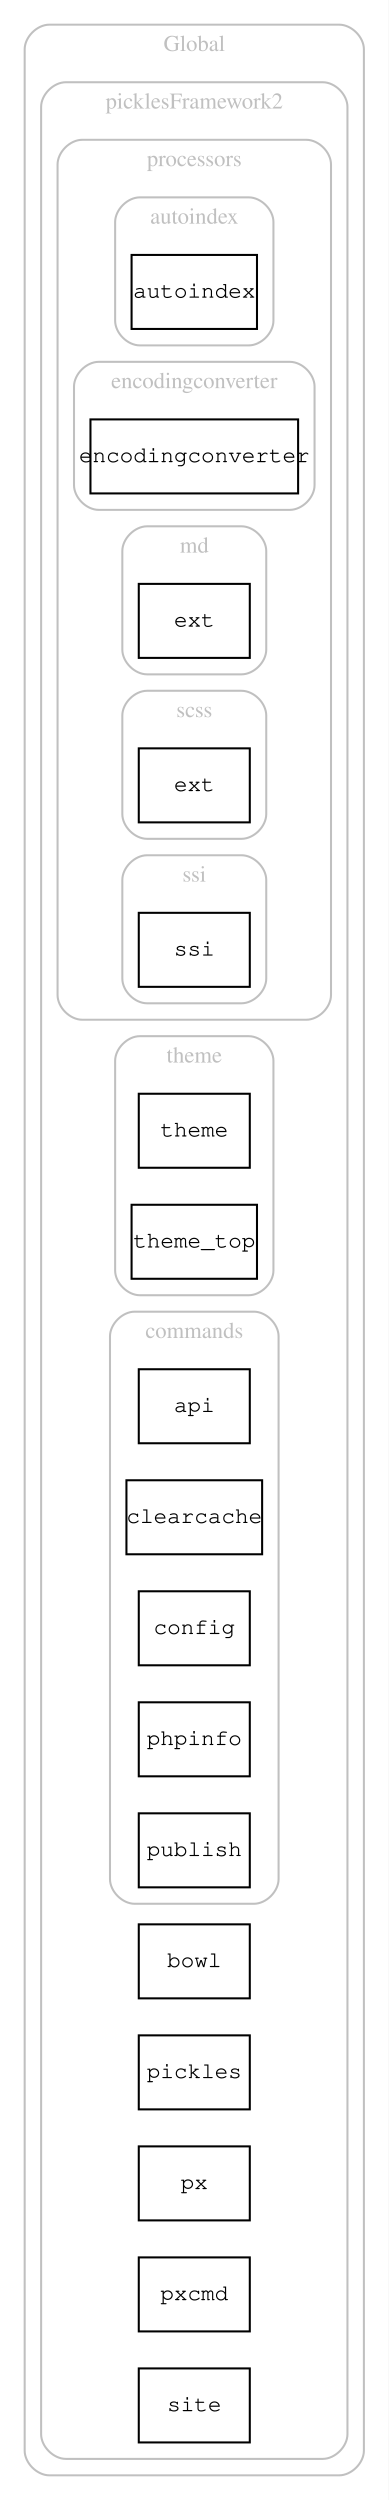
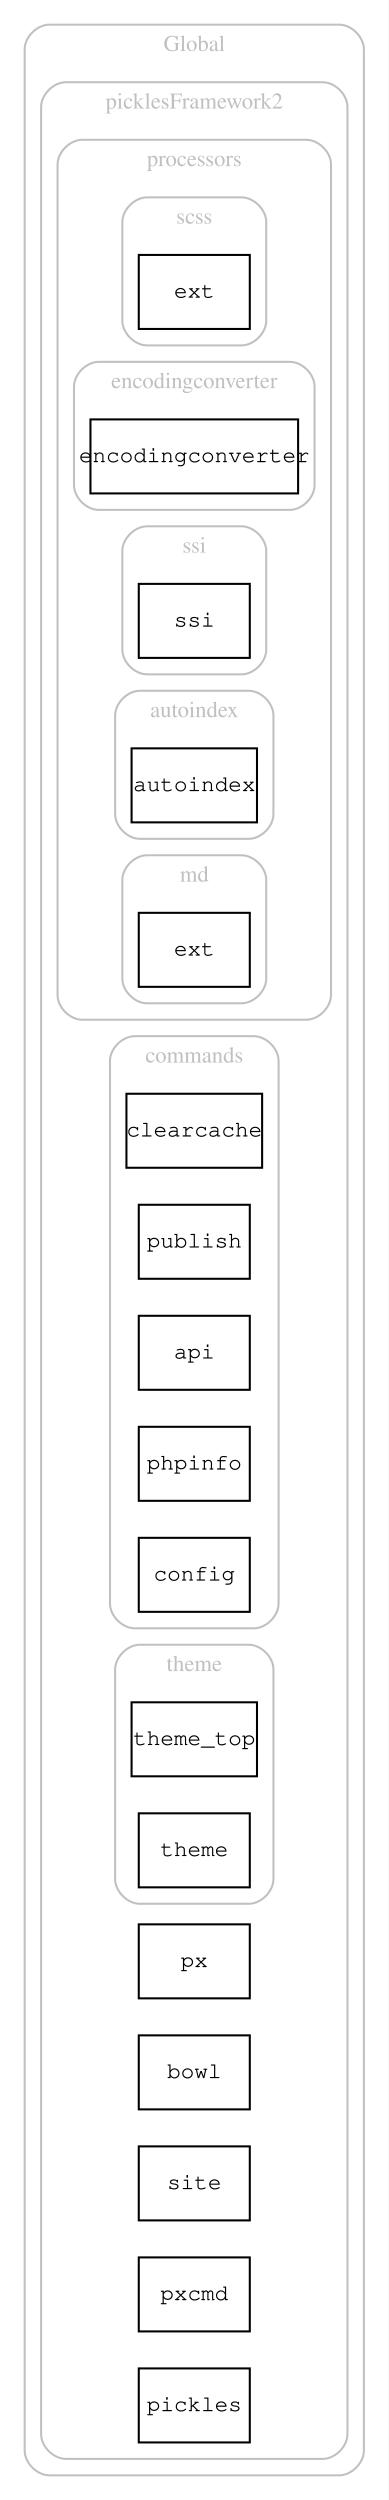
<svg xmlns="http://www.w3.org/2000/svg" width="189pt" height="1216pt" viewBox="0.00 0.00 189.00 1216.00">
  <g id="graph0" class="graph" transform="scale(1 1) rotate(0) translate(4 1212)">
    <polygon fill="#ffffff" stroke="transparent" points="-4,4 -4,-1212 185,-1212 185,4 -4,4" />
    <g id="clust1" class="cluster">
      <path fill="none" stroke="#c0c0c0" d="M20,-8C20,-8 161,-8 161,-8 167,-8 173,-14 173,-20 173,-20 173,-1188 173,-1188 173,-1194 167,-1200 161,-1200 161,-1200 20,-1200 20,-1200 14,-1200 8,-1194 8,-1188 8,-1188 8,-20 8,-20 8,-14 14,-8 20,-8" />
      <text text-anchor="middle" x="90.5" y="-1187.2" font-family="Times,serif" font-size="11.00" fill="#c0c0c0">Global</text>
    </g>
    <g id="clust2" class="cluster">
      <path fill="none" stroke="#c0c0c0" d="M28,-16C28,-16 153,-16 153,-16 159,-16 165,-22 165,-28 165,-28 165,-1160 165,-1160 165,-1166 159,-1172 153,-1172 153,-1172 28,-1172 28,-1172 22,-1172 16,-1166 16,-1160 16,-1160 16,-28 16,-28 16,-22 22,-16 28,-16" />
      <text text-anchor="middle" x="90.5" y="-1159.2" font-family="Times,serif" font-size="11.00" fill="#c0c0c0">picklesFramework2</text>
    </g>
-     <g id="clust4" class="cluster">
+     <g id="clust3" class="cluster">
      <path fill="none" stroke="#c0c0c0" d="M36,-716C36,-716 145,-716 145,-716 151,-716 157,-722 157,-728 157,-728 157,-1132 157,-1132 157,-1138 151,-1144 145,-1144 145,-1144 36,-1144 36,-1144 30,-1144 24,-1138 24,-1132 24,-1132 24,-728 24,-728 24,-722 30,-716 36,-716" />
      <text text-anchor="middle" x="90.5" y="-1131.2" font-family="Times,serif" font-size="11.00" fill="#c0c0c0">processors</text>
    </g>
+     <g id="clust4" class="cluster">
+       <path fill="none" stroke="#c0c0c0" d="M67.5,-1044C67.5,-1044 113.5,-1044 113.5,-1044 119.5,-1044 125.5,-1050 125.5,-1056 125.5,-1056 125.5,-1104 125.5,-1104 125.5,-1110 119.5,-1116 113.5,-1116 113.5,-1116 67.5,-1116 67.5,-1116 61.5,-1116 55.5,-1110 55.5,-1104 55.5,-1104 55.5,-1056 55.5,-1056 55.5,-1050 61.5,-1044 67.5,-1044" />
+       <text text-anchor="middle" x="90.5" y="-1103.2" font-family="Times,serif" font-size="11.00" fill="#c0c0c0">scss</text>
+     </g>
    <g id="clust5" class="cluster">
-       <path fill="none" stroke="#c0c0c0" d="M64,-1044C64,-1044 117,-1044 117,-1044 123,-1044 129,-1050 129,-1056 129,-1056 129,-1104 129,-1104 129,-1110 123,-1116 117,-1116 117,-1116 64,-1116 64,-1116 58,-1116 52,-1110 52,-1104 52,-1104 52,-1056 52,-1056 52,-1050 58,-1044 64,-1044" />
-       <text text-anchor="middle" x="90.5" y="-1103.2" font-family="Times,serif" font-size="11.00" fill="#c0c0c0">autoindex</text>
-     </g>
-     <g id="clust6" class="cluster">
      <path fill="none" stroke="#c0c0c0" d="M44,-964C44,-964 137,-964 137,-964 143,-964 149,-970 149,-976 149,-976 149,-1024 149,-1024 149,-1030 143,-1036 137,-1036 137,-1036 44,-1036 44,-1036 38,-1036 32,-1030 32,-1024 32,-1024 32,-976 32,-976 32,-970 38,-964 44,-964" />
      <text text-anchor="middle" x="90.5" y="-1023.2" font-family="Times,serif" font-size="11.00" fill="#c0c0c0">encodingconverter</text>
    </g>
+     <g id="clust6" class="cluster">
+       <path fill="none" stroke="#c0c0c0" d="M67.5,-884C67.5,-884 113.5,-884 113.5,-884 119.5,-884 125.5,-890 125.5,-896 125.5,-896 125.5,-944 125.5,-944 125.5,-950 119.5,-956 113.5,-956 113.5,-956 67.5,-956 67.5,-956 61.5,-956 55.5,-950 55.5,-944 55.5,-944 55.5,-896 55.5,-896 55.5,-890 61.5,-884 67.5,-884" />
+       <text text-anchor="middle" x="90.5" y="-943.2" font-family="Times,serif" font-size="11.00" fill="#c0c0c0">ssi</text>
+     </g>
    <g id="clust7" class="cluster">
-       <path fill="none" stroke="#c0c0c0" d="M67.5,-884C67.5,-884 113.5,-884 113.5,-884 119.5,-884 125.5,-890 125.5,-896 125.5,-896 125.5,-944 125.5,-944 125.5,-950 119.5,-956 113.5,-956 113.5,-956 67.5,-956 67.5,-956 61.5,-956 55.5,-950 55.5,-944 55.5,-944 55.5,-896 55.5,-896 55.5,-890 61.5,-884 67.5,-884" />
-       <text text-anchor="middle" x="90.5" y="-943.2" font-family="Times,serif" font-size="11.00" fill="#c0c0c0">md</text>
+       <path fill="none" stroke="#c0c0c0" d="M64,-804C64,-804 117,-804 117,-804 123,-804 129,-810 129,-816 129,-816 129,-864 129,-864 129,-870 123,-876 117,-876 117,-876 64,-876 64,-876 58,-876 52,-870 52,-864 52,-864 52,-816 52,-816 52,-810 58,-804 64,-804" />
+       <text text-anchor="middle" x="90.5" y="-863.2" font-family="Times,serif" font-size="11.00" fill="#c0c0c0">autoindex</text>
    </g>
    <g id="clust8" class="cluster">
-       <path fill="none" stroke="#c0c0c0" d="M67.5,-804C67.5,-804 113.5,-804 113.5,-804 119.5,-804 125.5,-810 125.5,-816 125.5,-816 125.5,-864 125.5,-864 125.5,-870 119.5,-876 113.5,-876 113.5,-876 67.5,-876 67.5,-876 61.5,-876 55.5,-870 55.5,-864 55.5,-864 55.5,-816 55.5,-816 55.5,-810 61.5,-804 67.5,-804" />
-       <text text-anchor="middle" x="90.5" y="-863.2" font-family="Times,serif" font-size="11.00" fill="#c0c0c0">scss</text>
+       <path fill="none" stroke="#c0c0c0" d="M67.5,-724C67.5,-724 113.5,-724 113.5,-724 119.5,-724 125.5,-730 125.5,-736 125.5,-736 125.5,-784 125.5,-784 125.5,-790 119.5,-796 113.5,-796 113.5,-796 67.5,-796 67.5,-796 61.5,-796 55.5,-790 55.5,-784 55.5,-784 55.5,-736 55.5,-736 55.5,-730 61.5,-724 67.5,-724" />
+       <text text-anchor="middle" x="90.5" y="-783.2" font-family="Times,serif" font-size="11.00" fill="#c0c0c0">md</text>
    </g>
    <g id="clust9" class="cluster">
-       <path fill="none" stroke="#c0c0c0" d="M67.5,-724C67.5,-724 113.5,-724 113.5,-724 119.5,-724 125.5,-730 125.5,-736 125.5,-736 125.5,-784 125.5,-784 125.5,-790 119.5,-796 113.5,-796 113.5,-796 67.5,-796 67.5,-796 61.5,-796 55.5,-790 55.5,-784 55.5,-784 55.5,-736 55.5,-736 55.5,-730 61.5,-724 67.5,-724" />
-       <text text-anchor="middle" x="90.5" y="-783.2" font-family="Times,serif" font-size="11.00" fill="#c0c0c0">ssi</text>
+       <path fill="none" stroke="#c0c0c0" d="M61.5,-420C61.5,-420 119.5,-420 119.5,-420 125.5,-420 131.5,-426 131.5,-432 131.5,-432 131.5,-696 131.5,-696 131.5,-702 125.5,-708 119.5,-708 119.5,-708 61.5,-708 61.5,-708 55.5,-708 49.5,-702 49.5,-696 49.5,-696 49.5,-432 49.5,-432 49.5,-426 55.5,-420 61.5,-420" />
+       <text text-anchor="middle" x="90.5" y="-695.2" font-family="Times,serif" font-size="11.00" fill="#c0c0c0">commands</text>
    </g>
    <g id="clust10" class="cluster">
-       <path fill="none" stroke="#c0c0c0" d="M64,-582C64,-582 117,-582 117,-582 123,-582 129,-588 129,-594 129,-594 129,-696 129,-696 129,-702 123,-708 117,-708 117,-708 64,-708 64,-708 58,-708 52,-702 52,-696 52,-696 52,-594 52,-594 52,-588 58,-582 64,-582" />
-       <text text-anchor="middle" x="90.5" y="-695.2" font-family="Times,serif" font-size="11.00" fill="#c0c0c0">theme</text>
-     </g>
-     <g id="clust3" class="cluster">
-       <path fill="none" stroke="#c0c0c0" d="M61.5,-286C61.5,-286 119.5,-286 119.5,-286 125.5,-286 131.5,-292 131.5,-298 131.5,-298 131.5,-562 131.5,-562 131.5,-568 125.5,-574 119.5,-574 119.5,-574 61.5,-574 61.5,-574 55.5,-574 49.5,-568 49.5,-562 49.5,-562 49.5,-298 49.5,-298 49.5,-292 55.5,-286 61.5,-286" />
-       <text text-anchor="middle" x="90.5" y="-561.2" font-family="Times,serif" font-size="11.00" fill="#c0c0c0">commands</text>
+       <path fill="none" stroke="#c0c0c0" d="M64,-286C64,-286 117,-286 117,-286 123,-286 129,-292 129,-298 129,-298 129,-400 129,-400 129,-406 123,-412 117,-412 117,-412 64,-412 64,-412 58,-412 52,-406 52,-400 52,-400 52,-298 52,-298 52,-292 58,-286 64,-286" />
+       <text text-anchor="middle" x="90.5" y="-399.2" font-family="Times,serif" font-size="11.00" fill="#c0c0c0">theme</text>
    </g>
    <g id="node1" class="node">
-       <polygon fill="none" stroke="#000000" points="117.5,-546 63.5,-546 63.5,-510 117.5,-510 117.5,-546" />
-       <text text-anchor="middle" x="90.5" y="-525.2" font-family="Courier,monospace" font-size="11.00" fill="#000000">api</text>
+       <polygon fill="none" stroke="#000000" points="117.5,-1088 63.5,-1088 63.5,-1052 117.5,-1052 117.5,-1088" />
+       <text text-anchor="middle" x="90.5" y="-1067.2" font-family="Courier,monospace" font-size="11.00" fill="#000000">ext</text>
    </g>
    <g id="node2" class="node">
-       <polygon fill="none" stroke="#000000" points="123.5,-492 57.5,-492 57.5,-456 123.5,-456 123.5,-492" />
-       <text text-anchor="middle" x="90.5" y="-471.2" font-family="Courier,monospace" font-size="11.00" fill="#000000">clearcache</text>
-     </g>
-     <g id="node3" class="node">
-       <polygon fill="none" stroke="#000000" points="117.5,-438 63.5,-438 63.5,-402 117.5,-402 117.5,-438" />
-       <text text-anchor="middle" x="90.5" y="-417.2" font-family="Courier,monospace" font-size="11.00" fill="#000000">config</text>
-     </g>
-     <g id="node4" class="node">
-       <polygon fill="none" stroke="#000000" points="117.5,-384 63.5,-384 63.5,-348 117.5,-348 117.5,-384" />
-       <text text-anchor="middle" x="90.5" y="-363.2" font-family="Courier,monospace" font-size="11.00" fill="#000000">phpinfo</text>
-     </g>
-     <g id="node5" class="node">
-       <polygon fill="none" stroke="#000000" points="117.5,-330 63.5,-330 63.5,-294 117.5,-294 117.5,-330" />
-       <text text-anchor="middle" x="90.5" y="-309.2" font-family="Courier,monospace" font-size="11.00" fill="#000000">publish</text>
-     </g>
-     <g id="node6" class="node">
-       <polygon fill="none" stroke="#000000" points="121,-1088 60,-1088 60,-1052 121,-1052 121,-1088" />
-       <text text-anchor="middle" x="90.5" y="-1067.2" font-family="Courier,monospace" font-size="11.00" fill="#000000">autoindex</text>
-     </g>
-     <g id="node7" class="node">
      <polygon fill="none" stroke="#000000" points="141,-1008 40,-1008 40,-972 141,-972 141,-1008" />
      <text text-anchor="middle" x="90.5" y="-987.2" font-family="Courier,monospace" font-size="11.00" fill="#000000">encodingconverter</text>
    </g>
+     <g id="node3" class="node">
+       <polygon fill="none" stroke="#000000" points="117.5,-928 63.5,-928 63.5,-892 117.5,-892 117.5,-928" />
+       <text text-anchor="middle" x="90.5" y="-907.2" font-family="Courier,monospace" font-size="11.00" fill="#000000">ssi</text>
+     </g>
+     <g id="node4" class="node">
+       <polygon fill="none" stroke="#000000" points="121,-848 60,-848 60,-812 121,-812 121,-848" />
+       <text text-anchor="middle" x="90.5" y="-827.2" font-family="Courier,monospace" font-size="11.00" fill="#000000">autoindex</text>
+     </g>
+     <g id="node5" class="node">
+       <polygon fill="none" stroke="#000000" points="117.5,-768 63.5,-768 63.5,-732 117.5,-732 117.5,-768" />
+       <text text-anchor="middle" x="90.5" y="-747.2" font-family="Courier,monospace" font-size="11.00" fill="#000000">ext</text>
+     </g>
+     <g id="node6" class="node">
+       <polygon fill="none" stroke="#000000" points="123.5,-680 57.5,-680 57.5,-644 123.5,-644 123.5,-680" />
+       <text text-anchor="middle" x="90.5" y="-659.2" font-family="Courier,monospace" font-size="11.00" fill="#000000">clearcache</text>
+     </g>
+     <g id="node7" class="node">
+       <polygon fill="none" stroke="#000000" points="117.5,-626 63.5,-626 63.5,-590 117.5,-590 117.5,-626" />
+       <text text-anchor="middle" x="90.5" y="-605.2" font-family="Courier,monospace" font-size="11.00" fill="#000000">publish</text>
+     </g>
    <g id="node8" class="node">
-       <polygon fill="none" stroke="#000000" points="117.5,-928 63.5,-928 63.5,-892 117.5,-892 117.5,-928" />
-       <text text-anchor="middle" x="90.5" y="-907.2" font-family="Courier,monospace" font-size="11.00" fill="#000000">ext</text>
+       <polygon fill="none" stroke="#000000" points="117.5,-572 63.5,-572 63.5,-536 117.5,-536 117.5,-572" />
+       <text text-anchor="middle" x="90.5" y="-551.2" font-family="Courier,monospace" font-size="11.00" fill="#000000">api</text>
    </g>
    <g id="node9" class="node">
-       <polygon fill="none" stroke="#000000" points="117.5,-848 63.5,-848 63.5,-812 117.5,-812 117.5,-848" />
-       <text text-anchor="middle" x="90.5" y="-827.2" font-family="Courier,monospace" font-size="11.00" fill="#000000">ext</text>
+       <polygon fill="none" stroke="#000000" points="117.5,-518 63.5,-518 63.5,-482 117.5,-482 117.5,-518" />
+       <text text-anchor="middle" x="90.5" y="-497.2" font-family="Courier,monospace" font-size="11.00" fill="#000000">phpinfo</text>
    </g>
    <g id="node10" class="node">
-       <polygon fill="none" stroke="#000000" points="117.5,-768 63.5,-768 63.5,-732 117.5,-732 117.5,-768" />
-       <text text-anchor="middle" x="90.5" y="-747.2" font-family="Courier,monospace" font-size="11.00" fill="#000000">ssi</text>
+       <polygon fill="none" stroke="#000000" points="117.5,-464 63.5,-464 63.5,-428 117.5,-428 117.5,-464" />
+       <text text-anchor="middle" x="90.5" y="-443.2" font-family="Courier,monospace" font-size="11.00" fill="#000000">config</text>
    </g>
    <g id="node11" class="node">
-       <polygon fill="none" stroke="#000000" points="117.5,-680 63.5,-680 63.5,-644 117.5,-644 117.5,-680" />
-       <text text-anchor="middle" x="90.5" y="-659.2" font-family="Courier,monospace" font-size="11.00" fill="#000000">theme</text>
+       <polygon fill="none" stroke="#000000" points="121,-384 60,-384 60,-348 121,-348 121,-384" />
+       <text text-anchor="middle" x="90.5" y="-363.2" font-family="Courier,monospace" font-size="11.00" fill="#000000">theme_top</text>
    </g>
    <g id="node12" class="node">
-       <polygon fill="none" stroke="#000000" points="121,-626 60,-626 60,-590 121,-590 121,-626" />
-       <text text-anchor="middle" x="90.5" y="-605.2" font-family="Courier,monospace" font-size="11.00" fill="#000000">theme_top</text>
+       <polygon fill="none" stroke="#000000" points="117.5,-330 63.5,-330 63.5,-294 117.5,-294 117.5,-330" />
+       <text text-anchor="middle" x="90.5" y="-309.2" font-family="Courier,monospace" font-size="11.00" fill="#000000">theme</text>
    </g>
    <g id="node13" class="node">
      <polygon fill="none" stroke="#000000" points="117.5,-276 63.5,-276 63.5,-240 117.5,-240 117.5,-276" />
-       <text text-anchor="middle" x="90.5" y="-255.2" font-family="Courier,monospace" font-size="11.00" fill="#000000">bowl</text>
+       <text text-anchor="middle" x="90.5" y="-255.2" font-family="Courier,monospace" font-size="11.00" fill="#000000">px</text>
    </g>
    <g id="node14" class="node">
      <polygon fill="none" stroke="#000000" points="117.5,-222 63.5,-222 63.5,-186 117.5,-186 117.5,-222" />
-       <text text-anchor="middle" x="90.5" y="-201.2" font-family="Courier,monospace" font-size="11.00" fill="#000000">pickles</text>
+       <text text-anchor="middle" x="90.5" y="-201.2" font-family="Courier,monospace" font-size="11.00" fill="#000000">bowl</text>
    </g>
    <g id="node15" class="node">
      <polygon fill="none" stroke="#000000" points="117.5,-168 63.5,-168 63.5,-132 117.5,-132 117.5,-168" />
-       <text text-anchor="middle" x="90.5" y="-147.2" font-family="Courier,monospace" font-size="11.00" fill="#000000">px</text>
+       <text text-anchor="middle" x="90.5" y="-147.2" font-family="Courier,monospace" font-size="11.00" fill="#000000">site</text>
    </g>
    <g id="node16" class="node">
      <polygon fill="none" stroke="#000000" points="117.5,-114 63.5,-114 63.5,-78 117.5,-78 117.5,-114" />
      <text text-anchor="middle" x="90.5" y="-93.2" font-family="Courier,monospace" font-size="11.00" fill="#000000">pxcmd</text>
    </g>
    <g id="node17" class="node">
      <polygon fill="none" stroke="#000000" points="117.5,-60 63.5,-60 63.5,-24 117.5,-24 117.5,-60" />
-       <text text-anchor="middle" x="90.5" y="-39.2" font-family="Courier,monospace" font-size="11.00" fill="#000000">site</text>
+       <text text-anchor="middle" x="90.5" y="-39.2" font-family="Courier,monospace" font-size="11.00" fill="#000000">pickles</text>
    </g>
  </g>
</svg>
